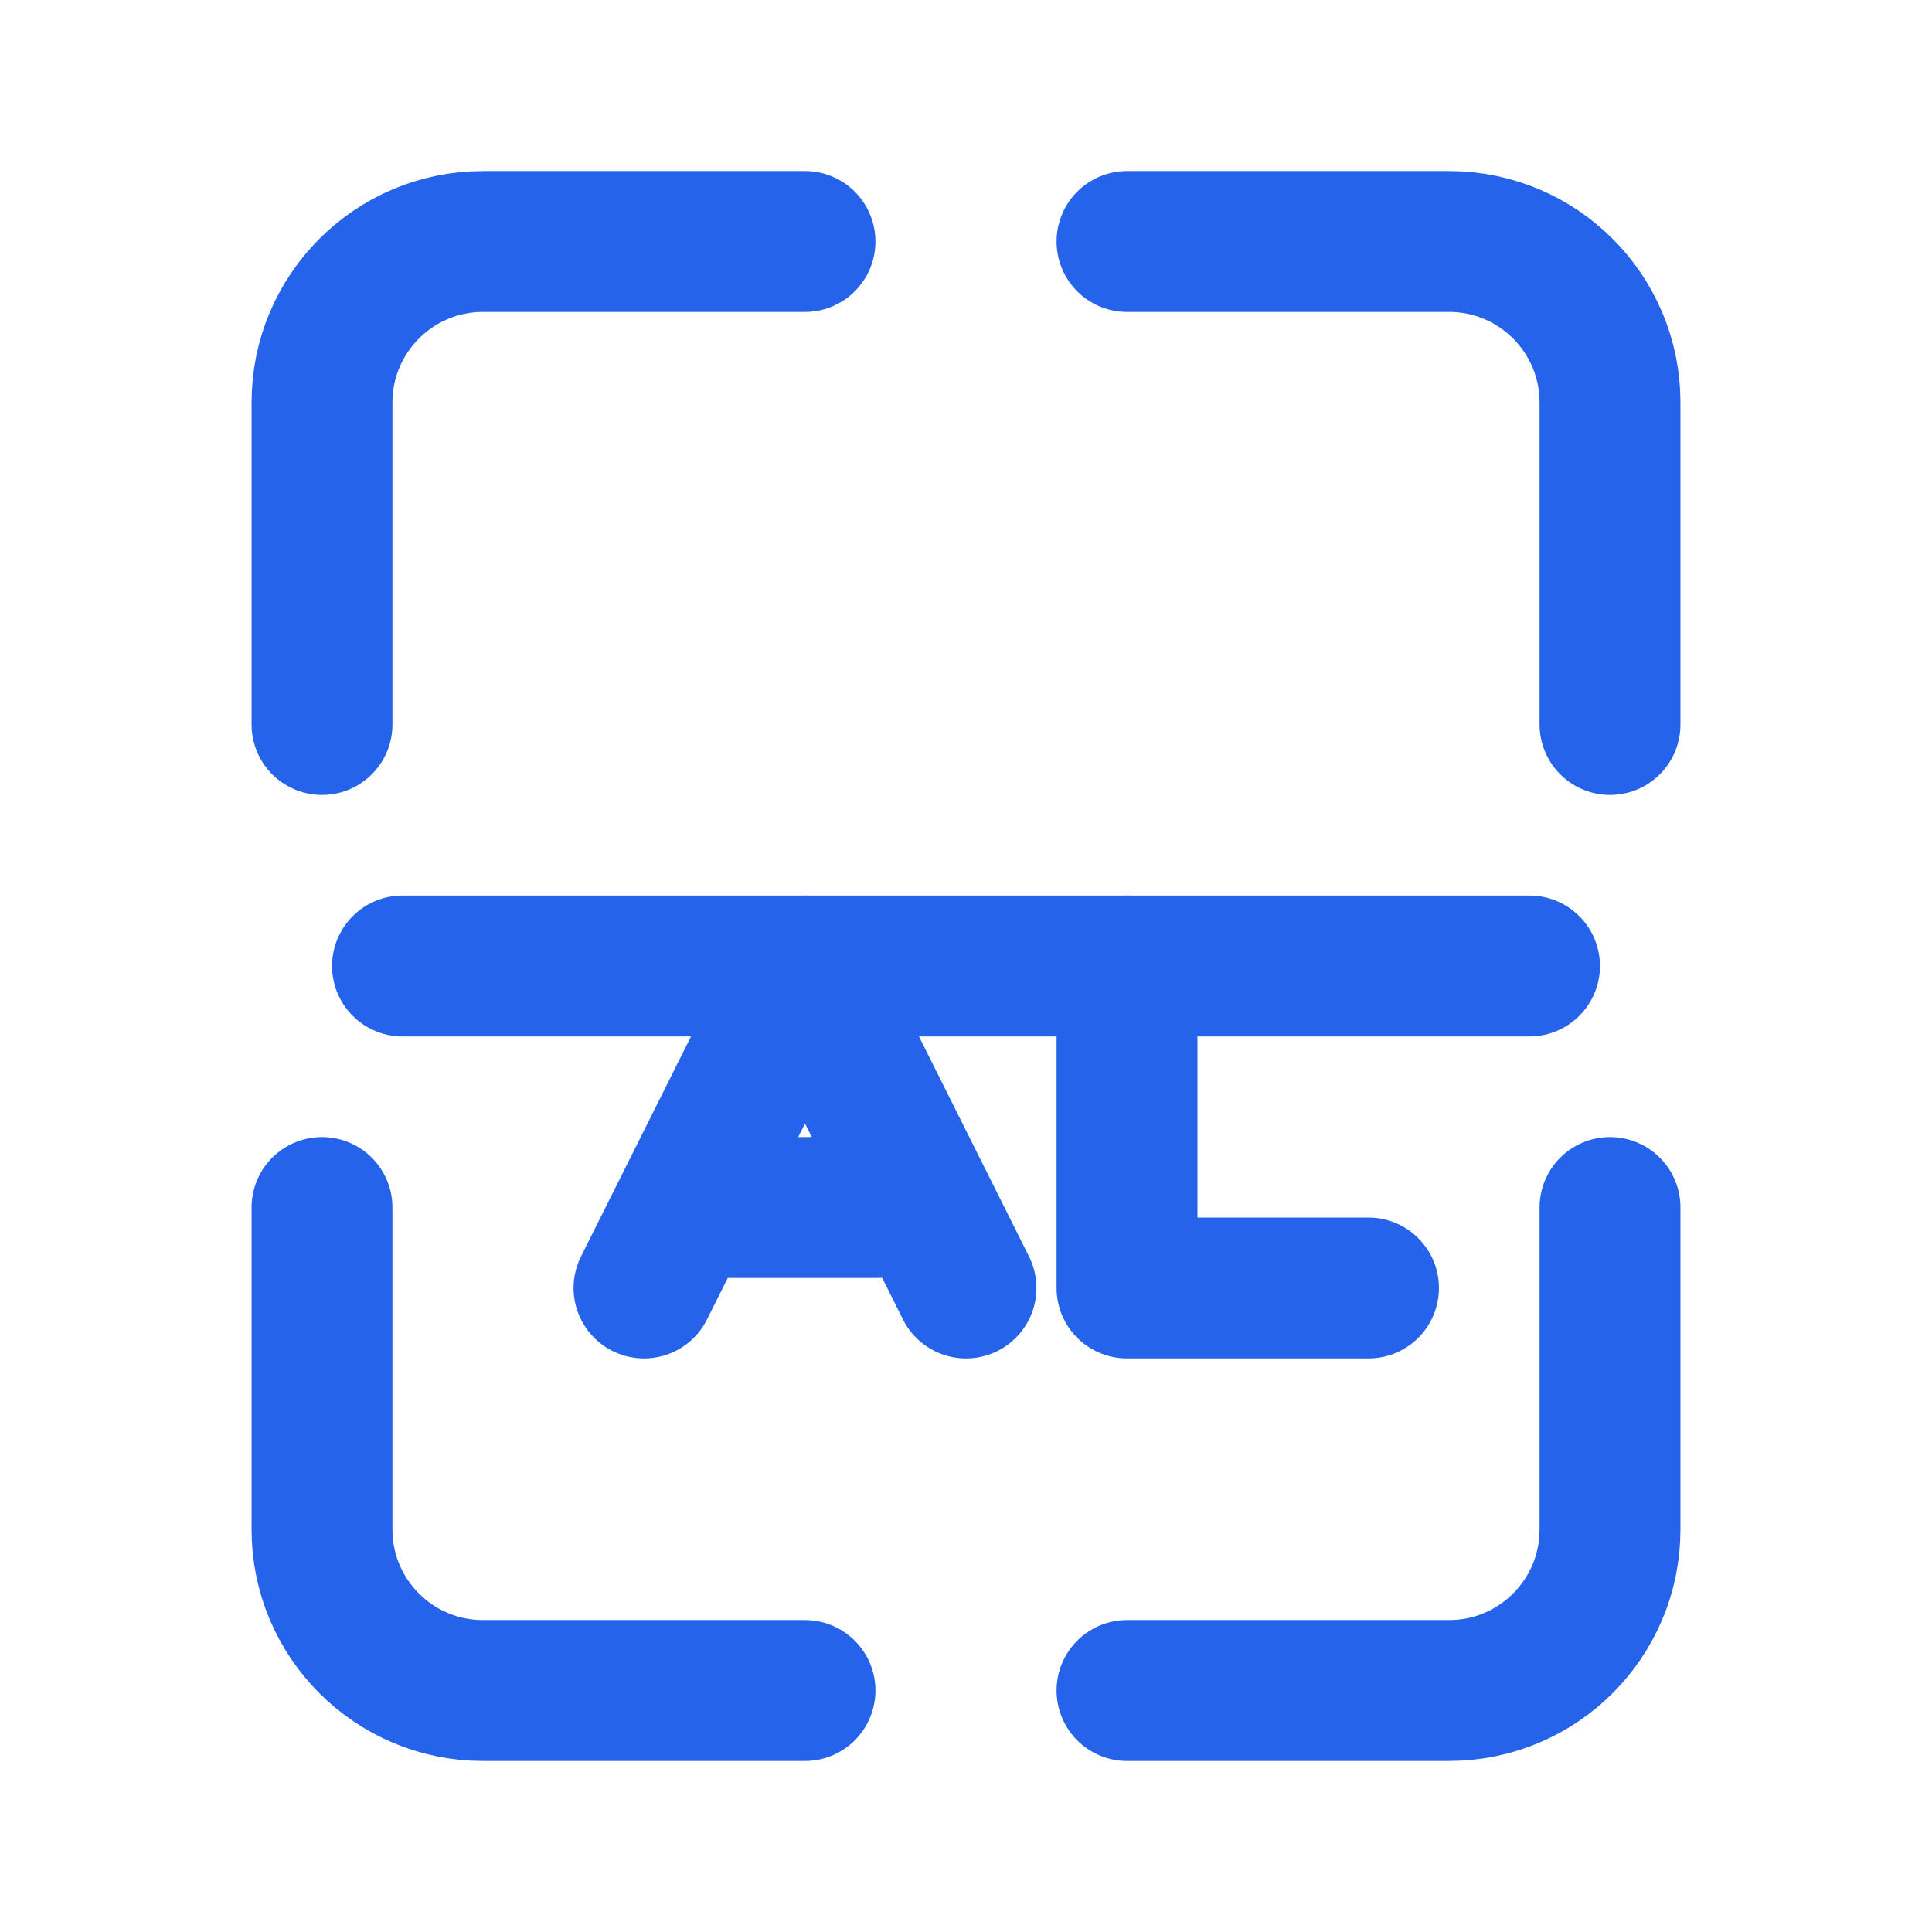
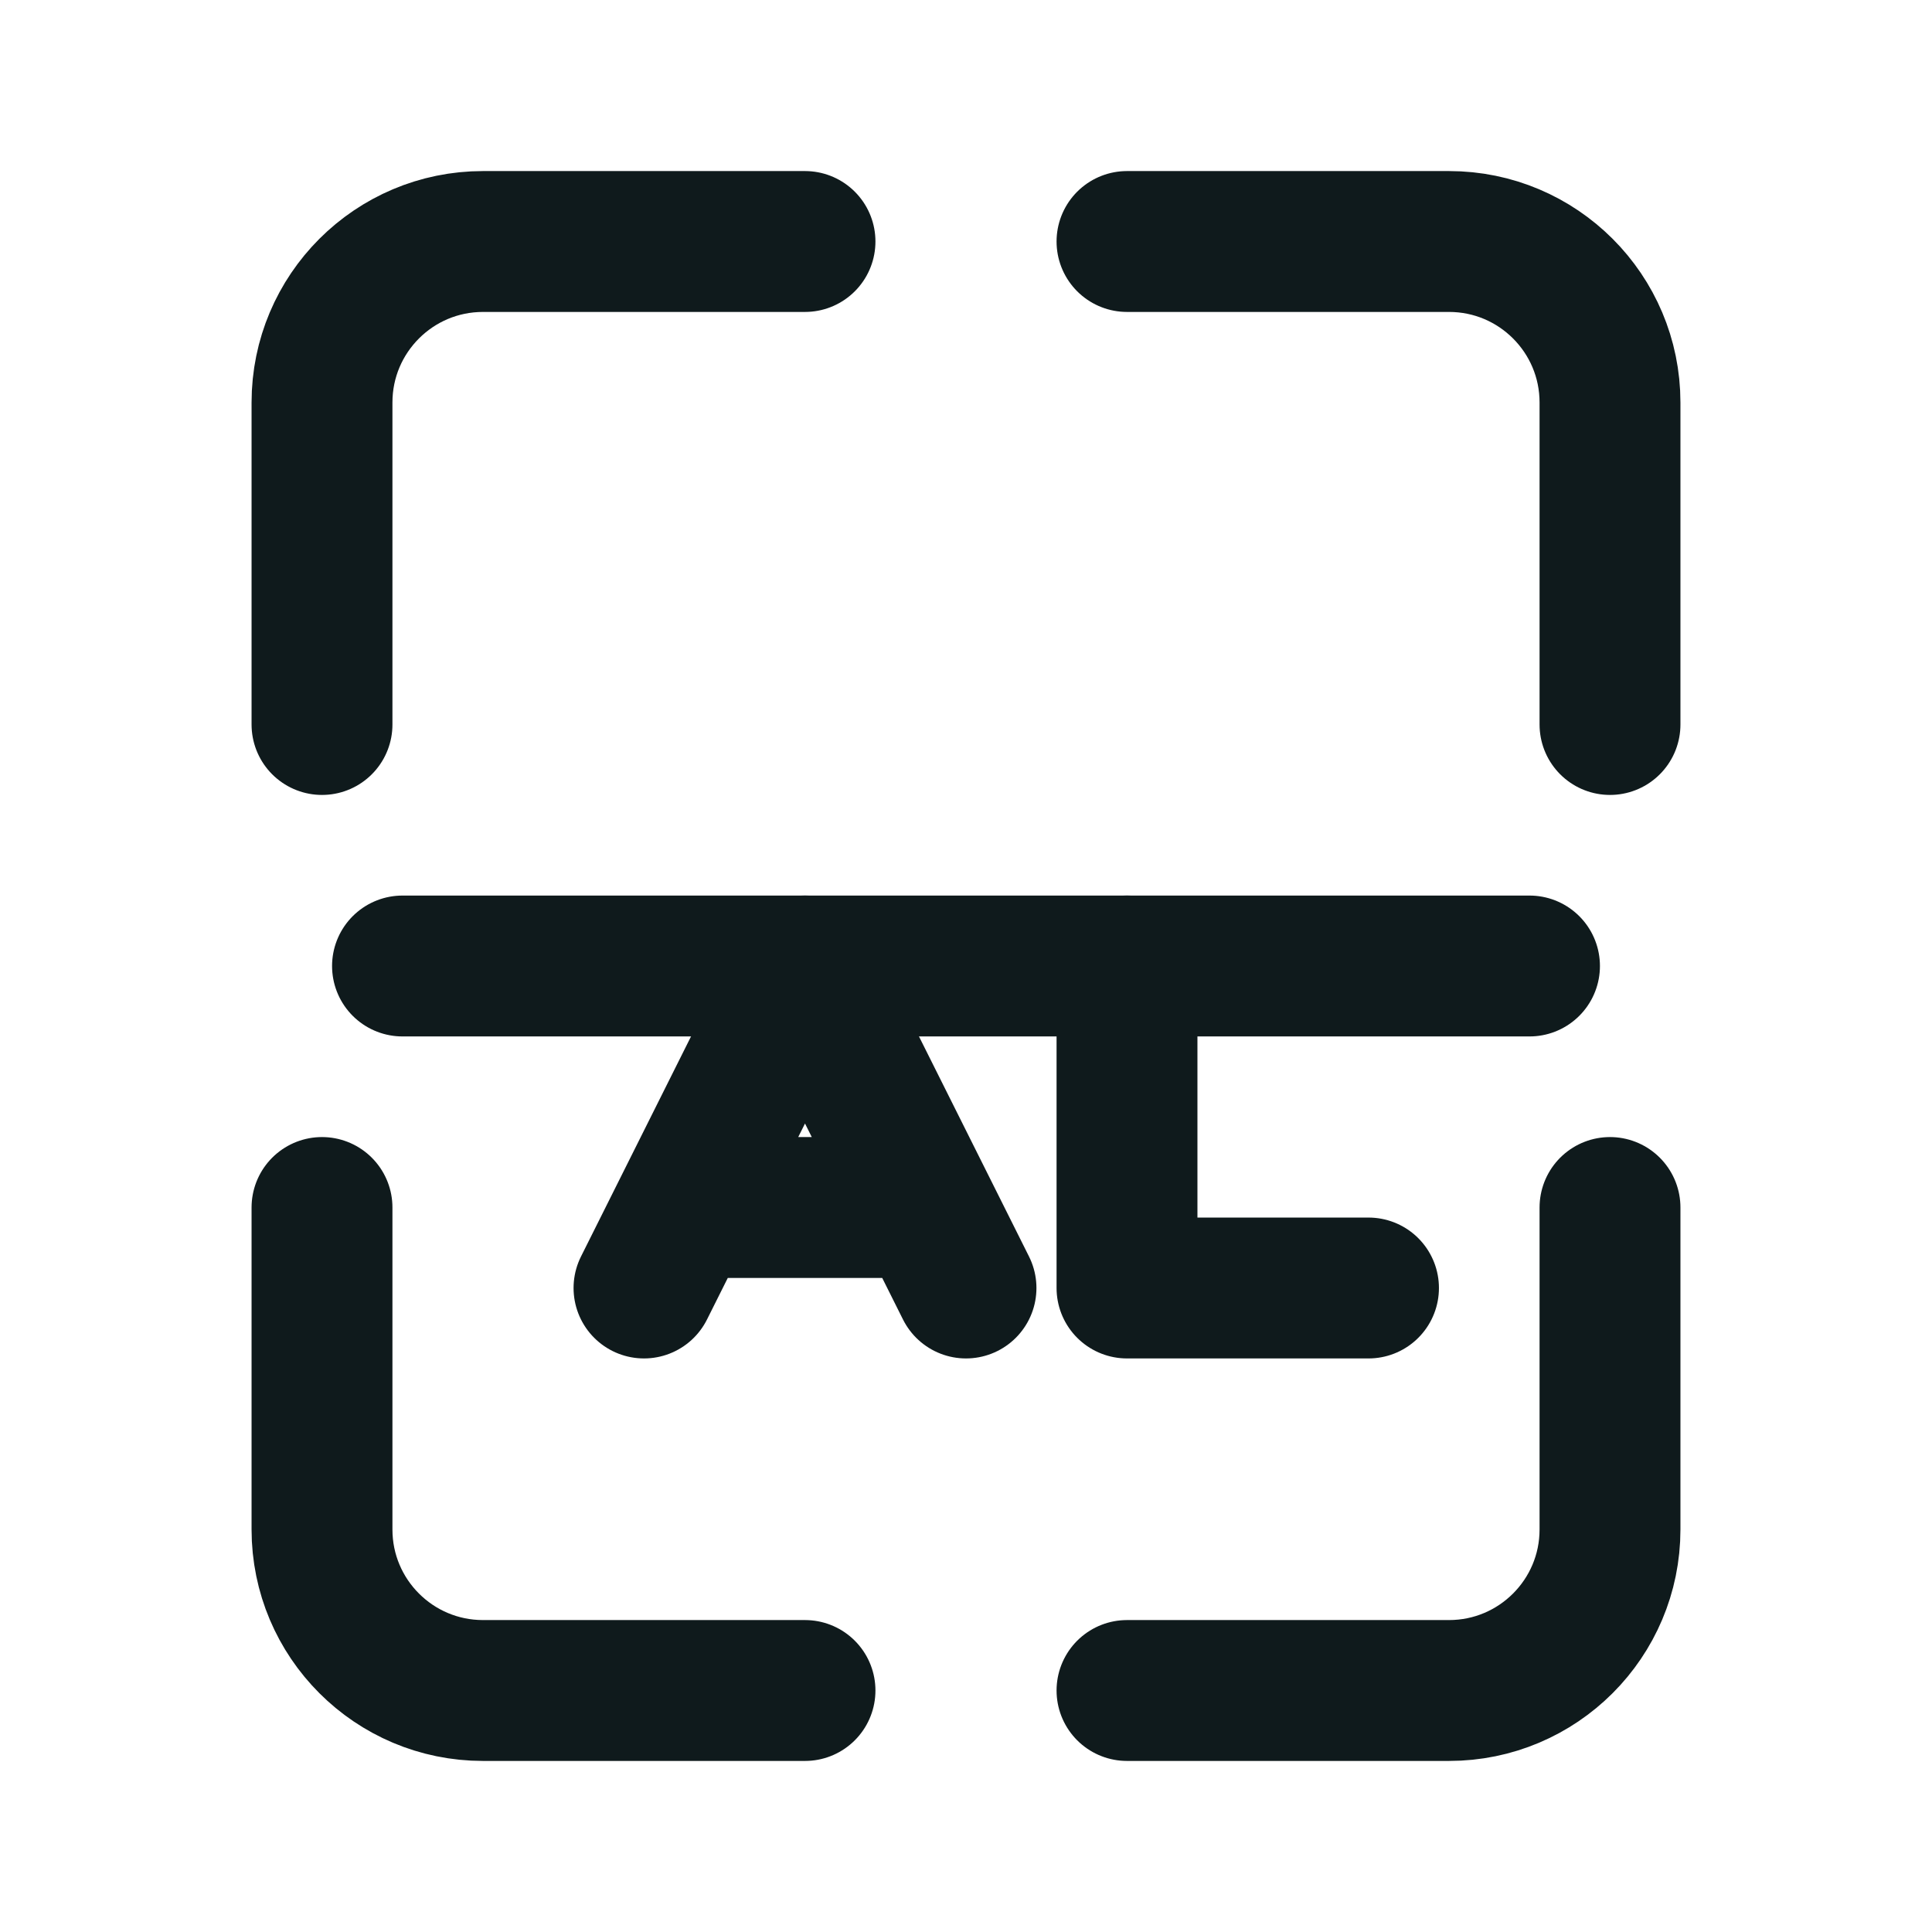
- <svg xmlns="http://www.w3.org/2000/svg" width="24" height="24" viewBox="0 0 24 24" fill="none" color="#2563EB" stroke="currentColor" stroke-width="1.75" stroke-linecap="round" stroke-linejoin="round">
+ <svg xmlns="http://www.w3.org/2000/svg" width="24" height="24" viewBox="0 0 24 24" fill="none" color="#0F1A1C" stroke="currentColor" stroke-width="1.75" stroke-linecap="round" stroke-linejoin="round">
  <path d="M4 9V5a2 2 0 0 1 2-2h4M14 3h4a2 2 0 0 1 2 2v4M20 15v4a2 2 0 0 1-2 2h-4M10 21H6a2 2 0 0 1-2-2v-4" />
  <path d="M5 12h14" />
  <path d="m8 16 2-4 2 4m-3-1h2M14 12v4h3" />
</svg>
